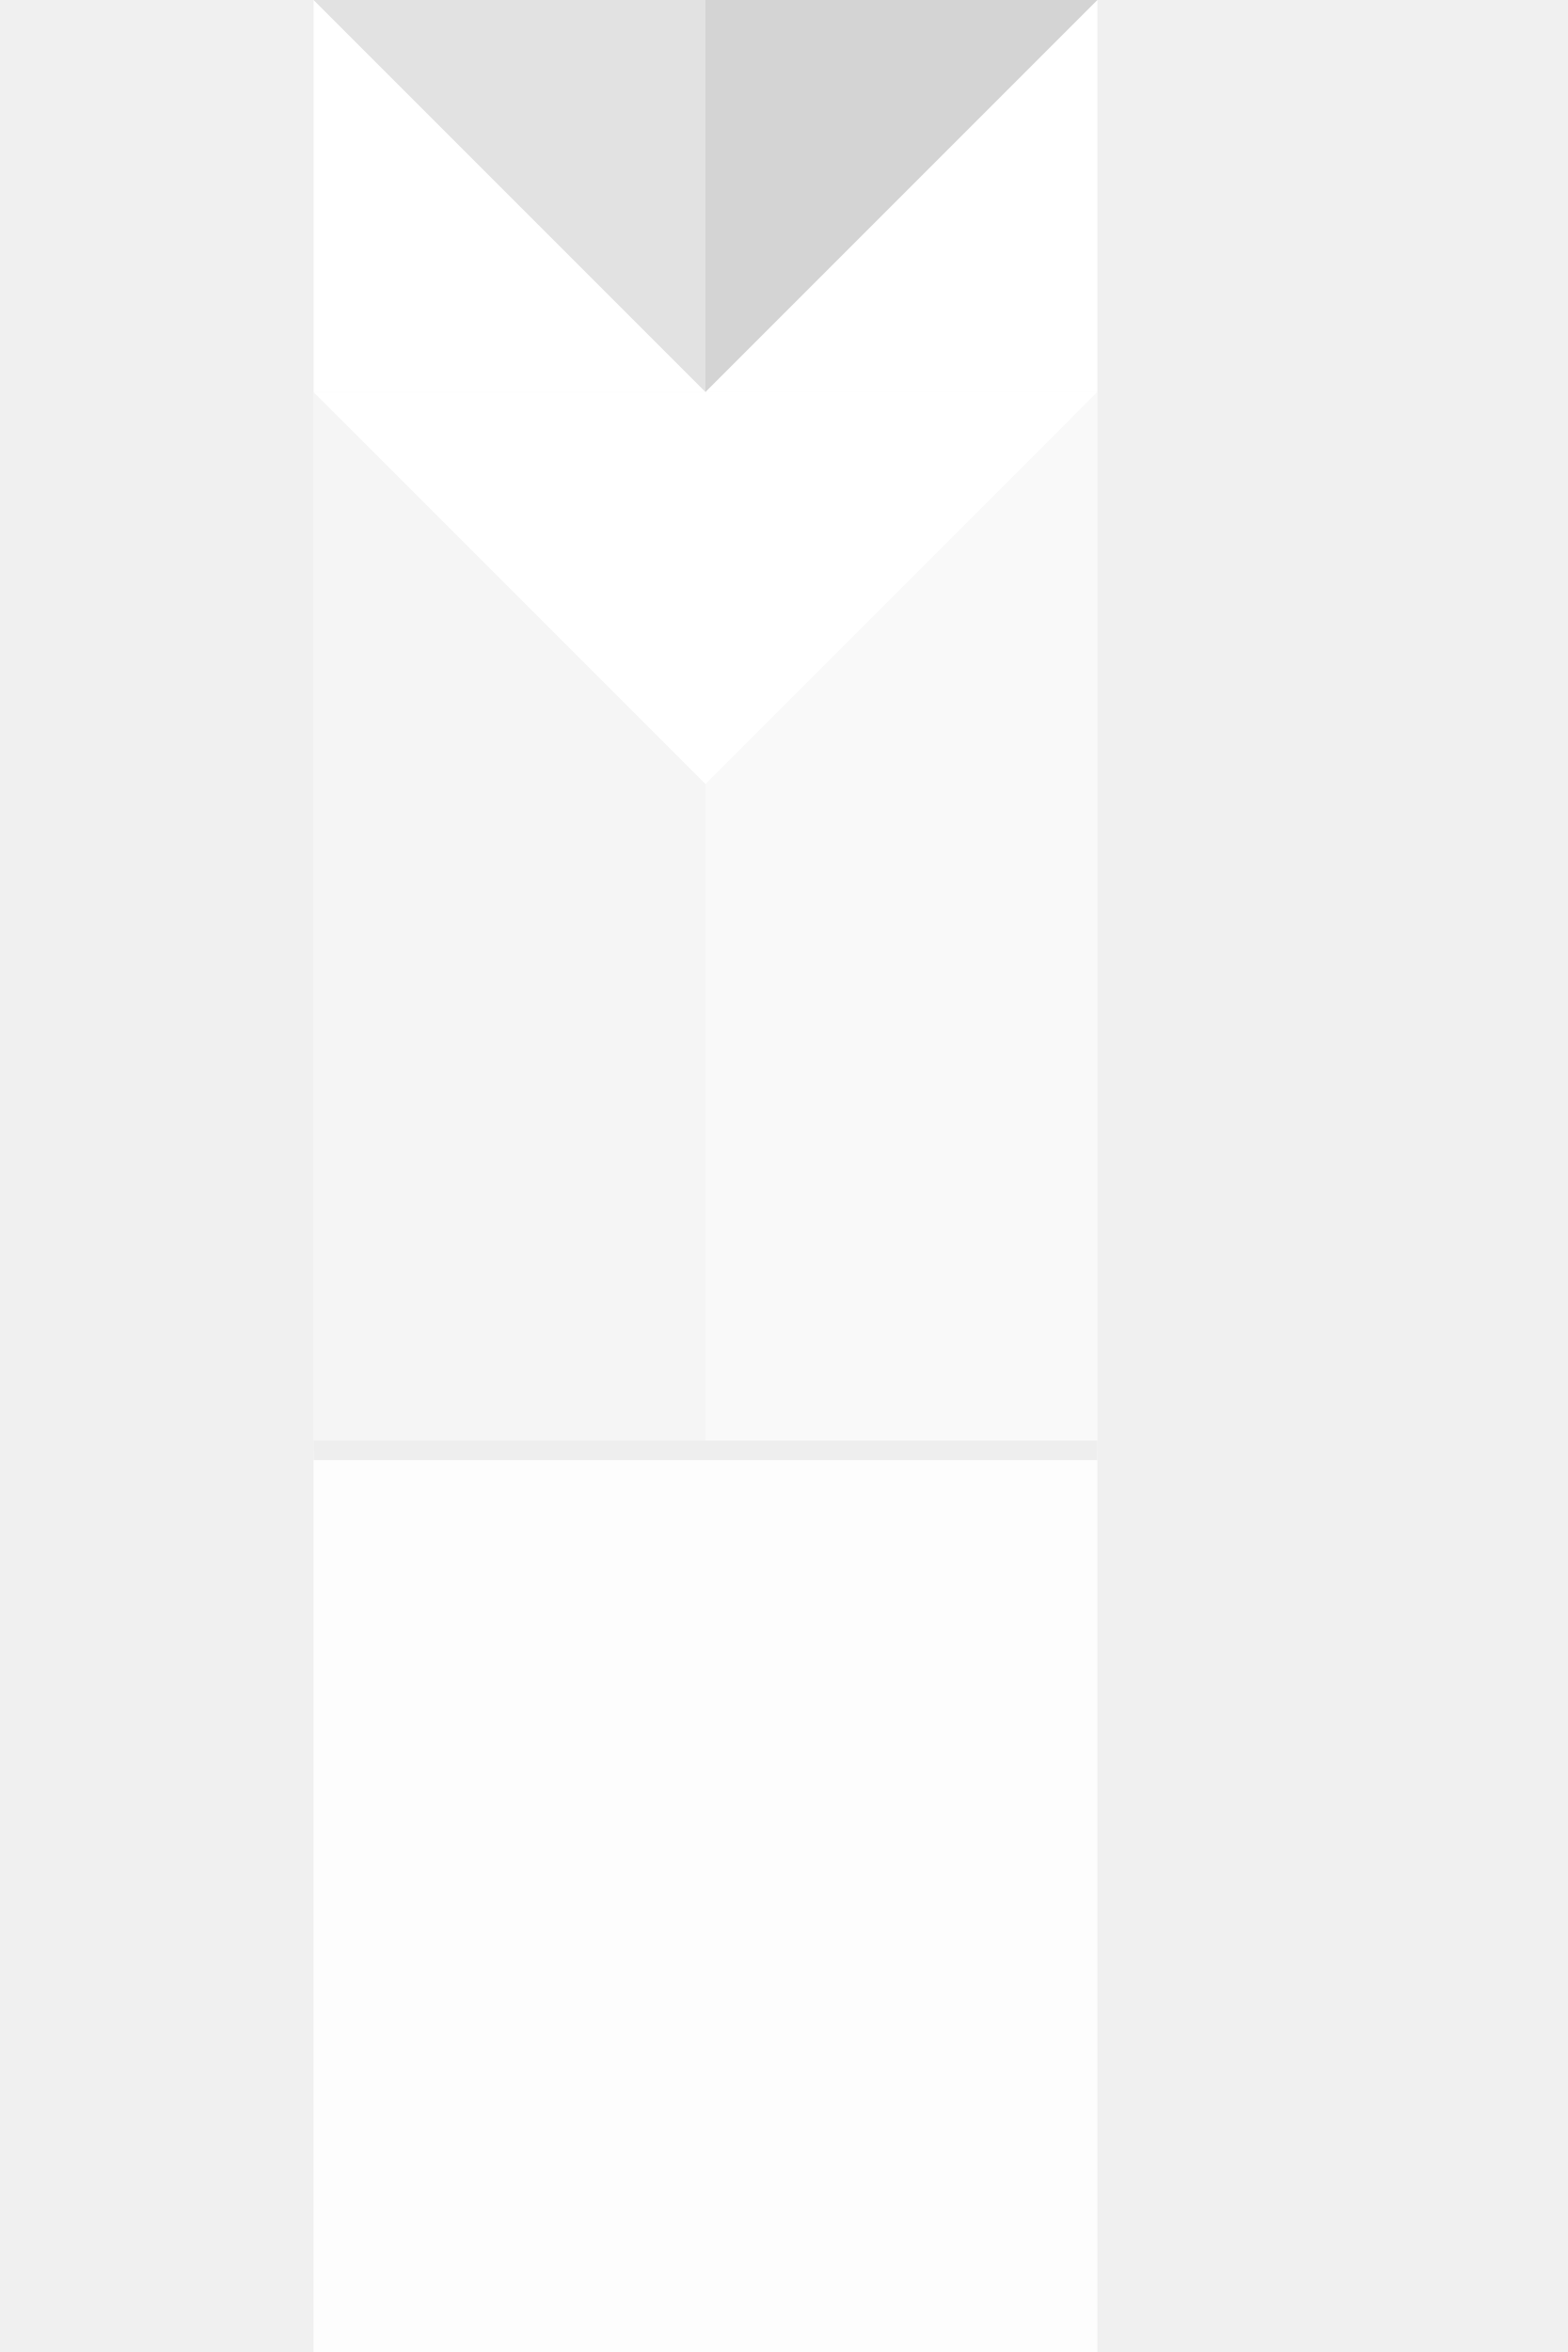
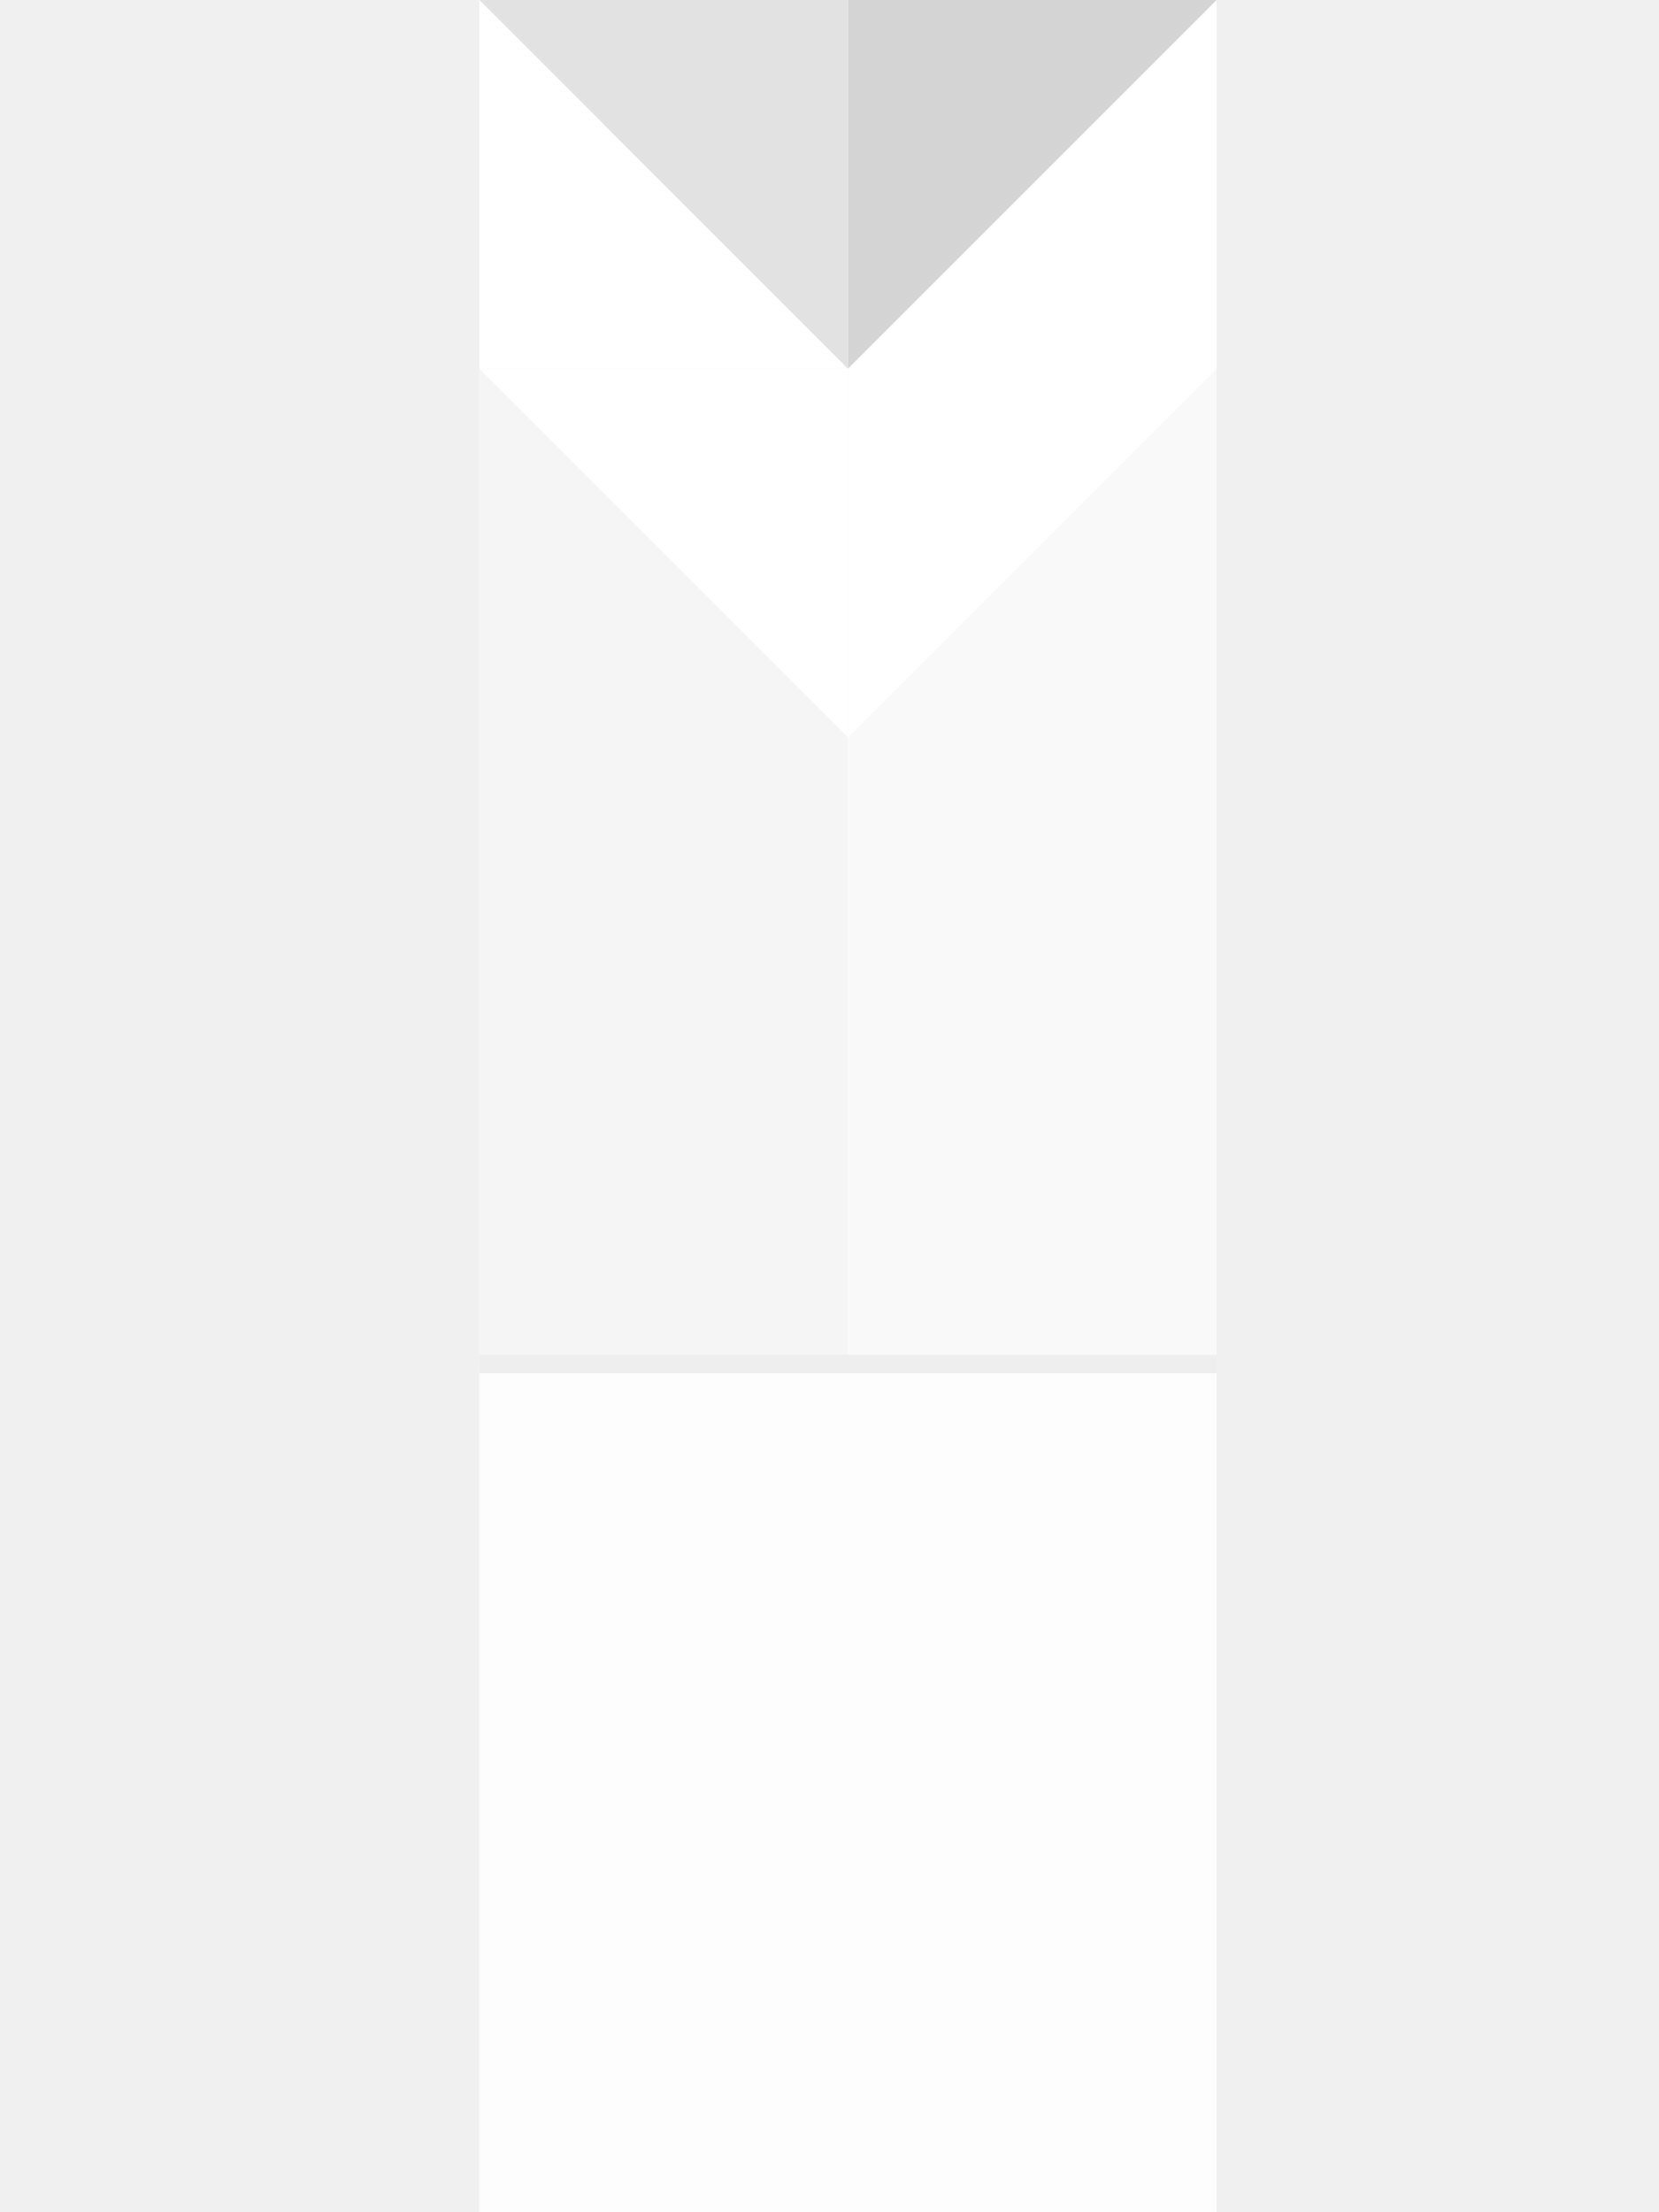
- <svg xmlns="http://www.w3.org/2000/svg" version="1.1" id="Layer_1" x="0px" y="0px" width="80px" height="120px" viewBox="0 0 80 120" enable-background="new 0 0 80 120" xml:space="preserve">
-   <rect x="16" fill="#FFFFFF" width="40" height="74" />
+ <svg xmlns="http://www.w3.org/2000/svg" version="1.1" id="Layer_1" x="0px" y="0px" width="90px" height="120px" viewBox="0 0 90 120" enable-background="new 0 0 90 120" xml:space="preserve">
+   <rect x="26" fill="#FFFFFF" width="40" height="74" />
  <g>
    <g opacity="0.25">
      <g>
-         <line opacity="0.75" fill="none" stroke="#CCCCCC" stroke-width="20" stroke-miterlimit="10" enable-background="new    " x1="26" y1="0" x2="26" y2="74" />
-         <line opacity="0.75" fill="none" stroke="#DDDDDD" stroke-width="20" stroke-miterlimit="10" enable-background="new    " x1="46" y1="0" x2="46" y2="74" />
+         <line opacity="0.75" fill="none" stroke="#CCCCCC" stroke-width="20" stroke-miterlimit="10" enable-background="new    " x1="36" y1="0" x2="36" y2="74" />
+         <line opacity="0.75" fill="none" stroke="#DDDDDD" stroke-width="20" stroke-miterlimit="10" enable-background="new    " x1="56" y1="0" x2="56" y2="74" />
      </g>
-       <rect x="16" fill="#FFFFFF" width="40" height="20" />
+       <rect x="26" fill="#FFFFFF" width="40" height="20" />
      <g>
-         <polygon fill="#FFFFFF" points="48,8 36,20 36,0 56,0    " />
-         <polygon fill="#FFFFFF" points="24,8 36,20 36,0 16,0    " />
+         <polygon fill="#FFFFFF" points="58,8 46,20 46,0 66,0    " />
+         <polygon fill="#FFFFFF" points="34,8 46,20 46,0 26,0    " />
      </g>
      <g>
-         <polygon fill="#FFFFFF" points="48,28 36,40 36,20 56,20    " />
-         <polygon fill="#FFFFFF" points="24,28 36,40 36,20 16,20    " />
+         <polygon fill="#FFFFFF" points="58,28 46,40 46,20 66,20    " />
+         <polygon fill="#FFFFFF" points="34,28 46,40 46,20 26,20    " />
      </g>
    </g>
    <g>
-       <polygon opacity="0.85" fill="#CCCCCC" enable-background="new    " points="48,8 36,20 36,0 56,0   " />
-       <polygon opacity="0.85" fill="#DDDDDD" enable-background="new    " points="24,8 36,20 36,0 16,0   " />
+       <polygon opacity="0.85" fill="#CCCCCC" enable-background="new    " points="58,8 46,20 46,0 66,0   " />
+       <polygon opacity="0.85" fill="#DDDDDD" enable-background="new    " points="34,8 46,20 46,0 26,0   " />
    </g>
  </g>
-   <rect x="16" y="74" fill="#FDFDFD" width="40" height="46" />
-   <line fill="none" stroke="#EEEEEE" stroke-miterlimit="10" x1="16" y1="74" x2="56" y2="74" />
+   <rect x="26" y="74" fill="#FDFDFD" width="40" height="46" />
+   <line fill="none" stroke="#EEEEEE" stroke-miterlimit="10" x1="26" y1="74" x2="66" y2="74" />
</svg>
